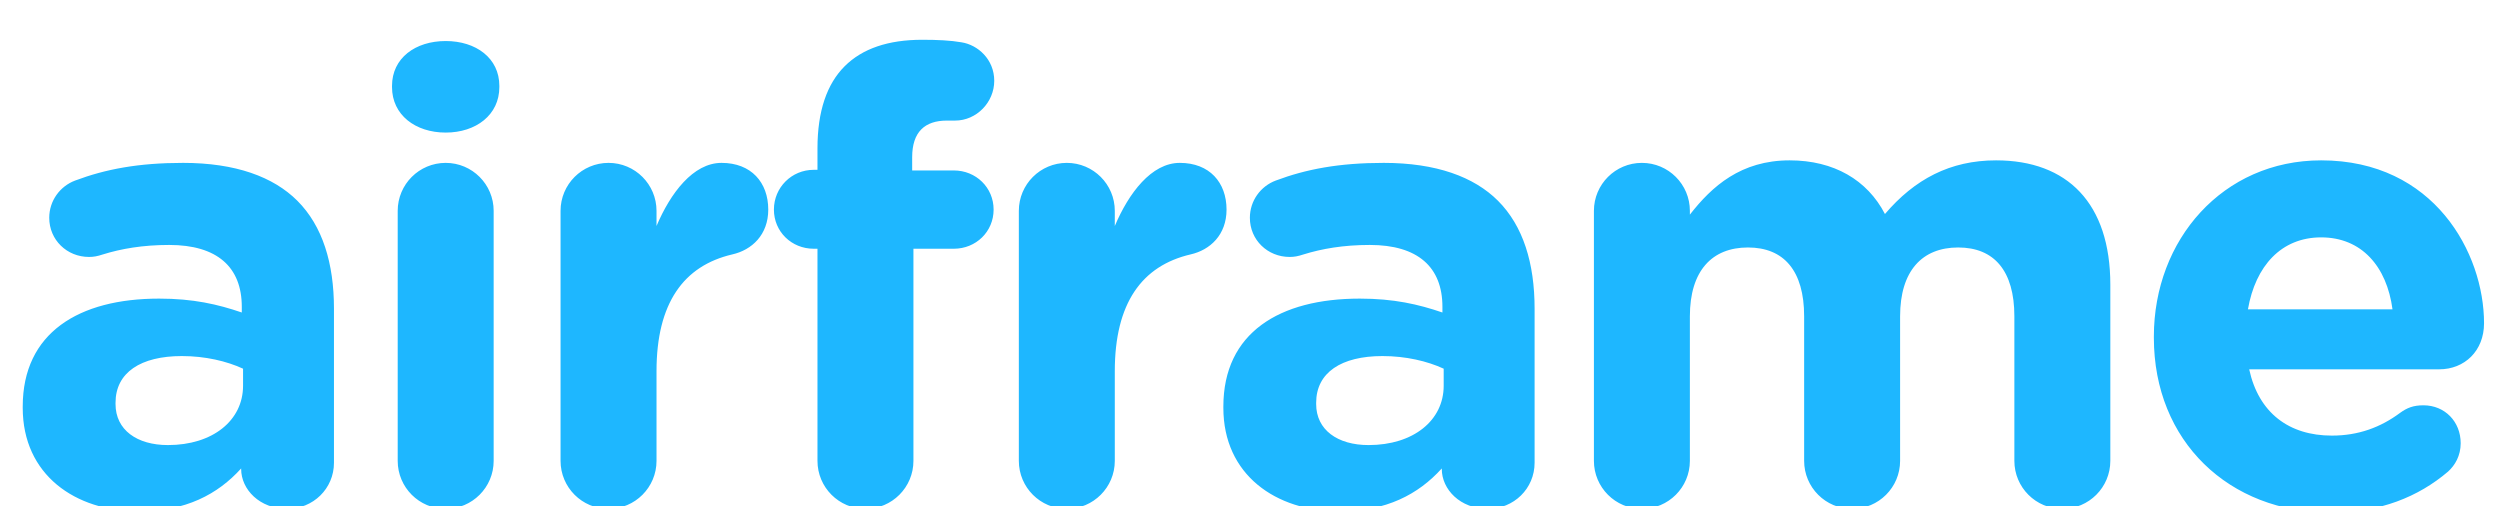
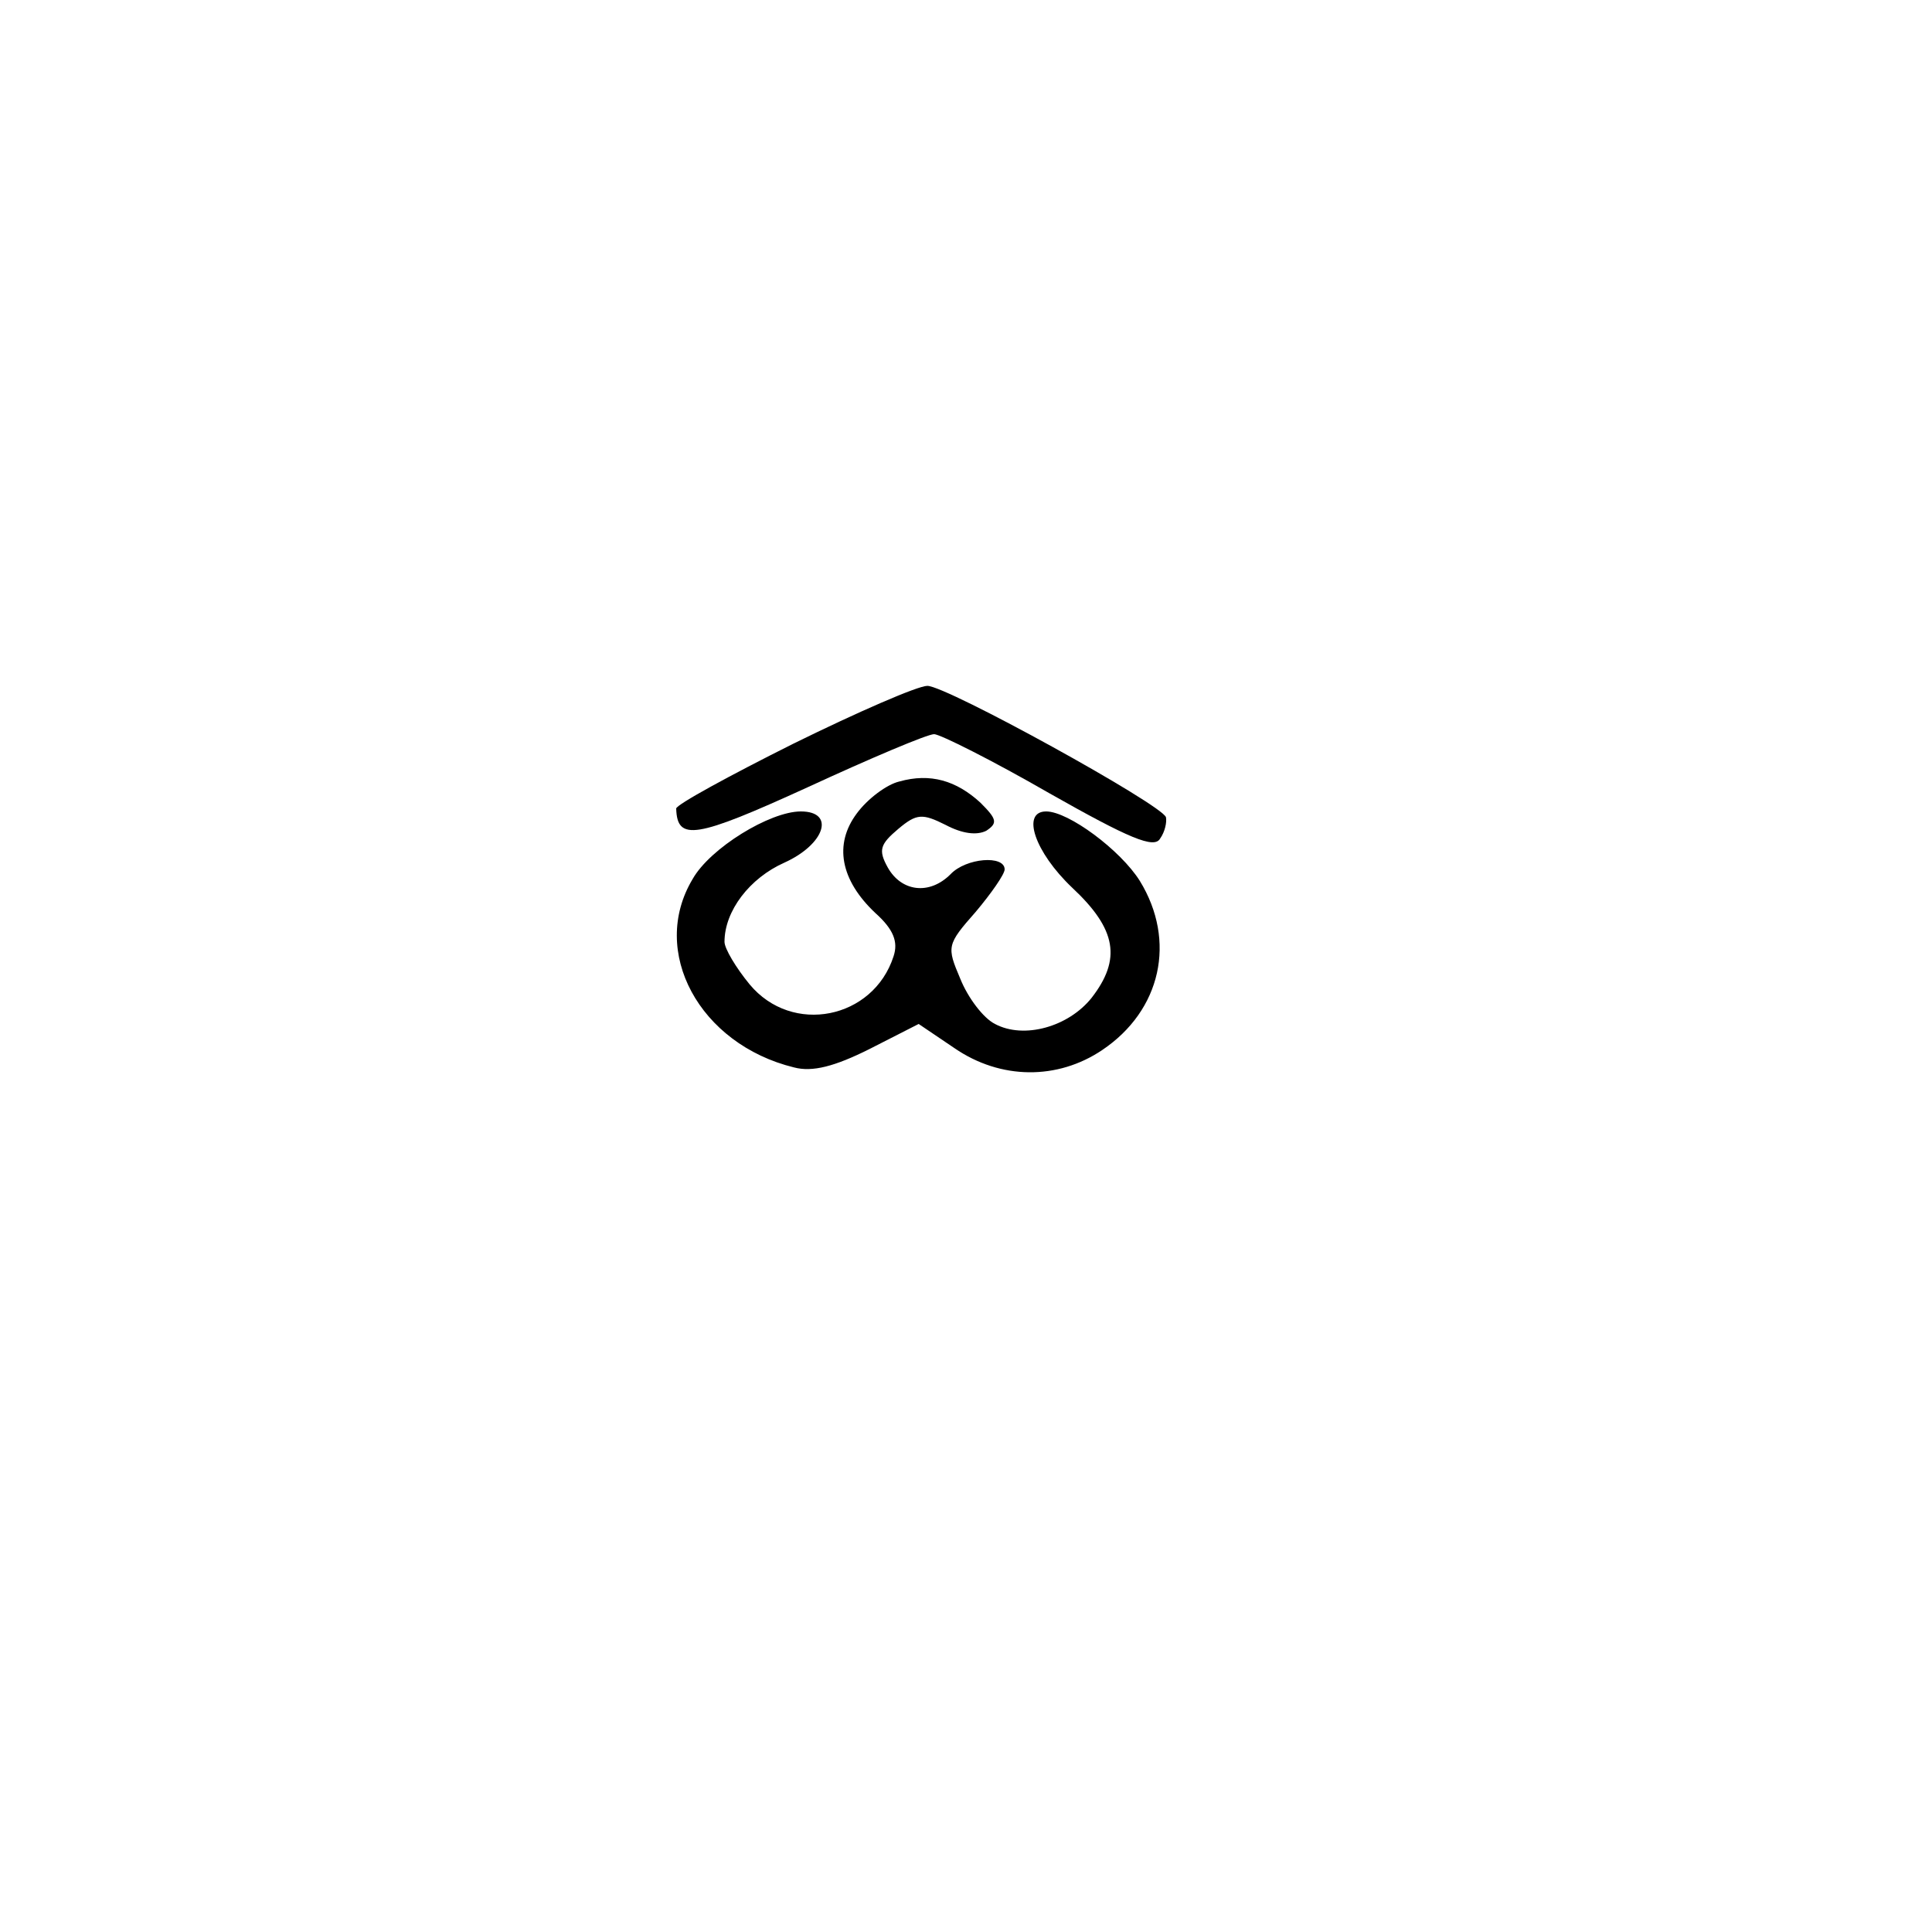
- <svg xmlns="http://www.w3.org/2000/svg" version="1.1" viewBox="0 0 99 20" width="99px" height="20px">
-   <g fill="#1EB7FF" fill-rule="evenodd">
-     <path d="m5.5 20.25c-2.525 0-4.6-1.45-4.6-4.1v-0.05c0-2.925 2.225-4.275 5.4-4.275 1.35 0 2.325 0.225 3.275 0.55v-0.225c0-1.575-0.975-2.45-2.875-2.45-1.05 0-1.9 0.15-2.625 0.375-0.225 0.075-0.375 0.1-0.55 0.1-0.875 0-1.575-0.675-1.575-1.55 0-0.675 0.425-1.25 1.025-1.475 1.2-0.45 2.5-0.7 4.275-0.7 2.075 0 3.575 0.55 4.525 1.5 1 1 1.45 2.475 1.45 4.275v6.1c0 1.025-0.825 1.825-1.85 1.825-1.1 0-1.825-0.775-1.825-1.575v-0.025c-0.925 1.025-2.2 1.7-4.05 1.7zm1.15-2.625c1.775 0 2.975-0.975 2.975-2.35v-0.675c-0.65-0.3-1.5-0.5-2.425-0.5-1.625 0-2.625 0.65-2.625 1.85v0.05c0 1.025 0.85 1.625 2.075 1.625zm8.874-14.175v-0.05c0-1.1 0.925-1.775 2.125-1.775s2.125 0.675 2.125 1.775v0.05c0 1.1-0.925 1.8-2.125 1.8s-2.125-0.7-2.125-1.8zm0.225 14.8v-9.9c0-1.05 0.85-1.9 1.9-1.9s1.9 0.85 1.9 1.9v9.9c0 1.05-0.85 1.9-1.9 1.9s-1.9-0.85-1.9-1.9zm6.449 0v-9.9c0-1.05 0.85-1.9 1.9-1.9s1.9 0.85 1.9 1.9v0.6c0.55-1.3 1.45-2.5 2.575-2.5 1.175 0 1.85 0.775 1.85 1.85 0 1-0.65 1.6-1.425 1.775-1.925 0.45-3 1.925-3 4.625v3.55c0 1.05-0.85 1.9-1.9 1.9s-1.9-0.85-1.9-1.9zm10.174 0v-8.4h-0.15c-0.875 0-1.575-0.675-1.575-1.55s0.7-1.575 1.575-1.575h0.15v-0.85c0-1.475 0.375-2.55 1.075-3.25s1.725-1.05 3.075-1.05c0.6 0 1.125 0.025 1.55 0.1 0.65 0.1 1.3 0.675 1.3 1.525s-0.7 1.575-1.55 1.575h-0.325c-0.875 0-1.375 0.45-1.375 1.45v0.525h1.65c0.875 0 1.575 0.675 1.575 1.55s-0.7 1.55-1.575 1.55h-1.6v8.4c0 1.05-0.85 1.9-1.9 1.9s-1.9-0.85-1.9-1.9zm7.974 0v-9.9c0-1.05 0.85-1.9 1.9-1.9s1.9 0.85 1.9 1.9v0.6c0.55-1.3 1.45-2.5 2.575-2.5 1.175 0 1.85 0.775 1.85 1.85 0 1-0.65 1.6-1.425 1.775-1.925 0.45-3 1.925-3 4.625v3.55c0 1.05-0.85 1.9-1.9 1.9s-1.9-0.85-1.9-1.9zm12.699 2c-2.525 0-4.6-1.45-4.6-4.1v-0.05c0-2.925 2.225-4.275 5.4-4.275 1.35 0 2.325 0.225 3.275 0.55v-0.225c0-1.575-0.975-2.45-2.875-2.45-1.05 0-1.9 0.15-2.625 0.375-0.225 0.075-0.375 0.1-0.55 0.1-0.875 0-1.575-0.675-1.575-1.55 0-0.675 0.425-1.25 1.025-1.475 1.2-0.45 2.5-0.7 4.275-0.7 2.075 0 3.575 0.55 4.525 1.5 1 1 1.45 2.475 1.45 4.275v6.1c0 1.025-0.825 1.825-1.85 1.825-1.1 0-1.825-0.775-1.825-1.575v-0.025c-0.925 1.025-2.2 1.7-4.05 1.7zm1.15-2.625c1.775 0 2.975-0.975 2.975-2.35v-0.675c-0.65-0.3-1.5-0.5-2.425-0.5-1.625 0-2.625 0.65-2.625 1.85v0.05c0 1.025 0.85 1.625 2.075 1.625zm8.924 0.625v-9.9c0-1.05 0.85-1.9 1.9-1.9s1.9 0.85 1.9 1.9v0.15c0.875-1.125 2.025-2.15 3.95-2.15 1.75 0 3.075 0.775 3.775 2.125 1.175-1.375 2.575-2.125 4.4-2.125 2.825 0 4.525 1.7 4.525 4.925v6.975c0 1.05-0.85 1.9-1.9 1.9s-1.9-0.85-1.9-1.9v-5.725c0-1.8-0.8-2.725-2.225-2.725s-2.3 0.925-2.3 2.725v5.725c0 1.05-0.85 1.9-1.9 1.9s-1.9-0.85-1.9-1.9v-5.725c0-1.8-0.8-2.725-2.225-2.725s-2.3 0.925-2.3 2.725v5.725c0 1.05-0.85 1.9-1.9 1.9s-1.9-0.85-1.9-1.9zm25.899-6h5.725c-0.225-1.7-1.225-2.85-2.825-2.85-1.575 0-2.6 1.125-2.9 2.85zm7.925 6.425c-1.175 1-2.7 1.625-4.65 1.625-4.025 0-7-2.825-7-6.925v-0.05c0-3.825 2.725-6.975 6.625-6.975 4.475 0 6.45 3.675 6.45 6.45 0 1.1-0.775 1.825-1.775 1.825h-7.525c0.375 1.725 1.575 2.625 3.275 2.625 1.05 0 1.925-0.325 2.7-0.9 0.275-0.2 0.525-0.3 0.925-0.3 0.85 0 1.475 0.65 1.475 1.5 0 0.5-0.225 0.875-0.5 1.125z" />
+ <svg xmlns="http://www.w3.org/2000/svg" version="1.0" width="200pt" height="200pt" viewBox="0 0 200 200" preserveAspectRatio="xMidYMid meet">
+   <g transform="translate(0,200) scale(0.1,-0.1)" fill="#000000" stroke="none">
+     <path d="M821 1230 c-66 -33 -121 -63 -121 -67 1 -34 20 -31 136 22 65 30 124 55 131 55 6 0 60 -27 119 -61 83 -47 109 -58 115 -47 5 7 7 17 6 22 -4 13 -227 136 -247 136 -10 0 -72 -27 -139 -60z" />
+     <path d="M931 1191 c-13 -3 -33 -18 -44 -33 -24 -32 -17 -69 19 -103 19 -17 24 -30 19 -45 -21 -65 -105 -82 -149 -29 -14 17 -26 37 -26 44 0 32 26 66 62 82 42 19 53 53 17 53 -32 0 -94 -38 -112 -70 -45 -75 7 -171 105 -195 19 -5 42 1 78 19 l51 26 37 -25 c48 -33 107 -33 153 -2 61 41 77 113 39 175 -20 32 -74 72 -97 72 -26 0 -12 -42 27 -79 46 -43 51 -74 20 -114 -24 -30 -70 -43 -100 -27 -12 6 -28 27 -36 47 -14 33 -14 35 16 69 16 19 30 39 30 44 0 15 -40 12 -56 -5 -22 -22 -51 -18 -65 7 -10 18 -8 24 11 40 19 16 25 16 49 4 17 -9 32 -11 42 -6 12 8 11 12 -6 29 -25 23 -52 31 -84 22z" />
  </g>
</svg>
